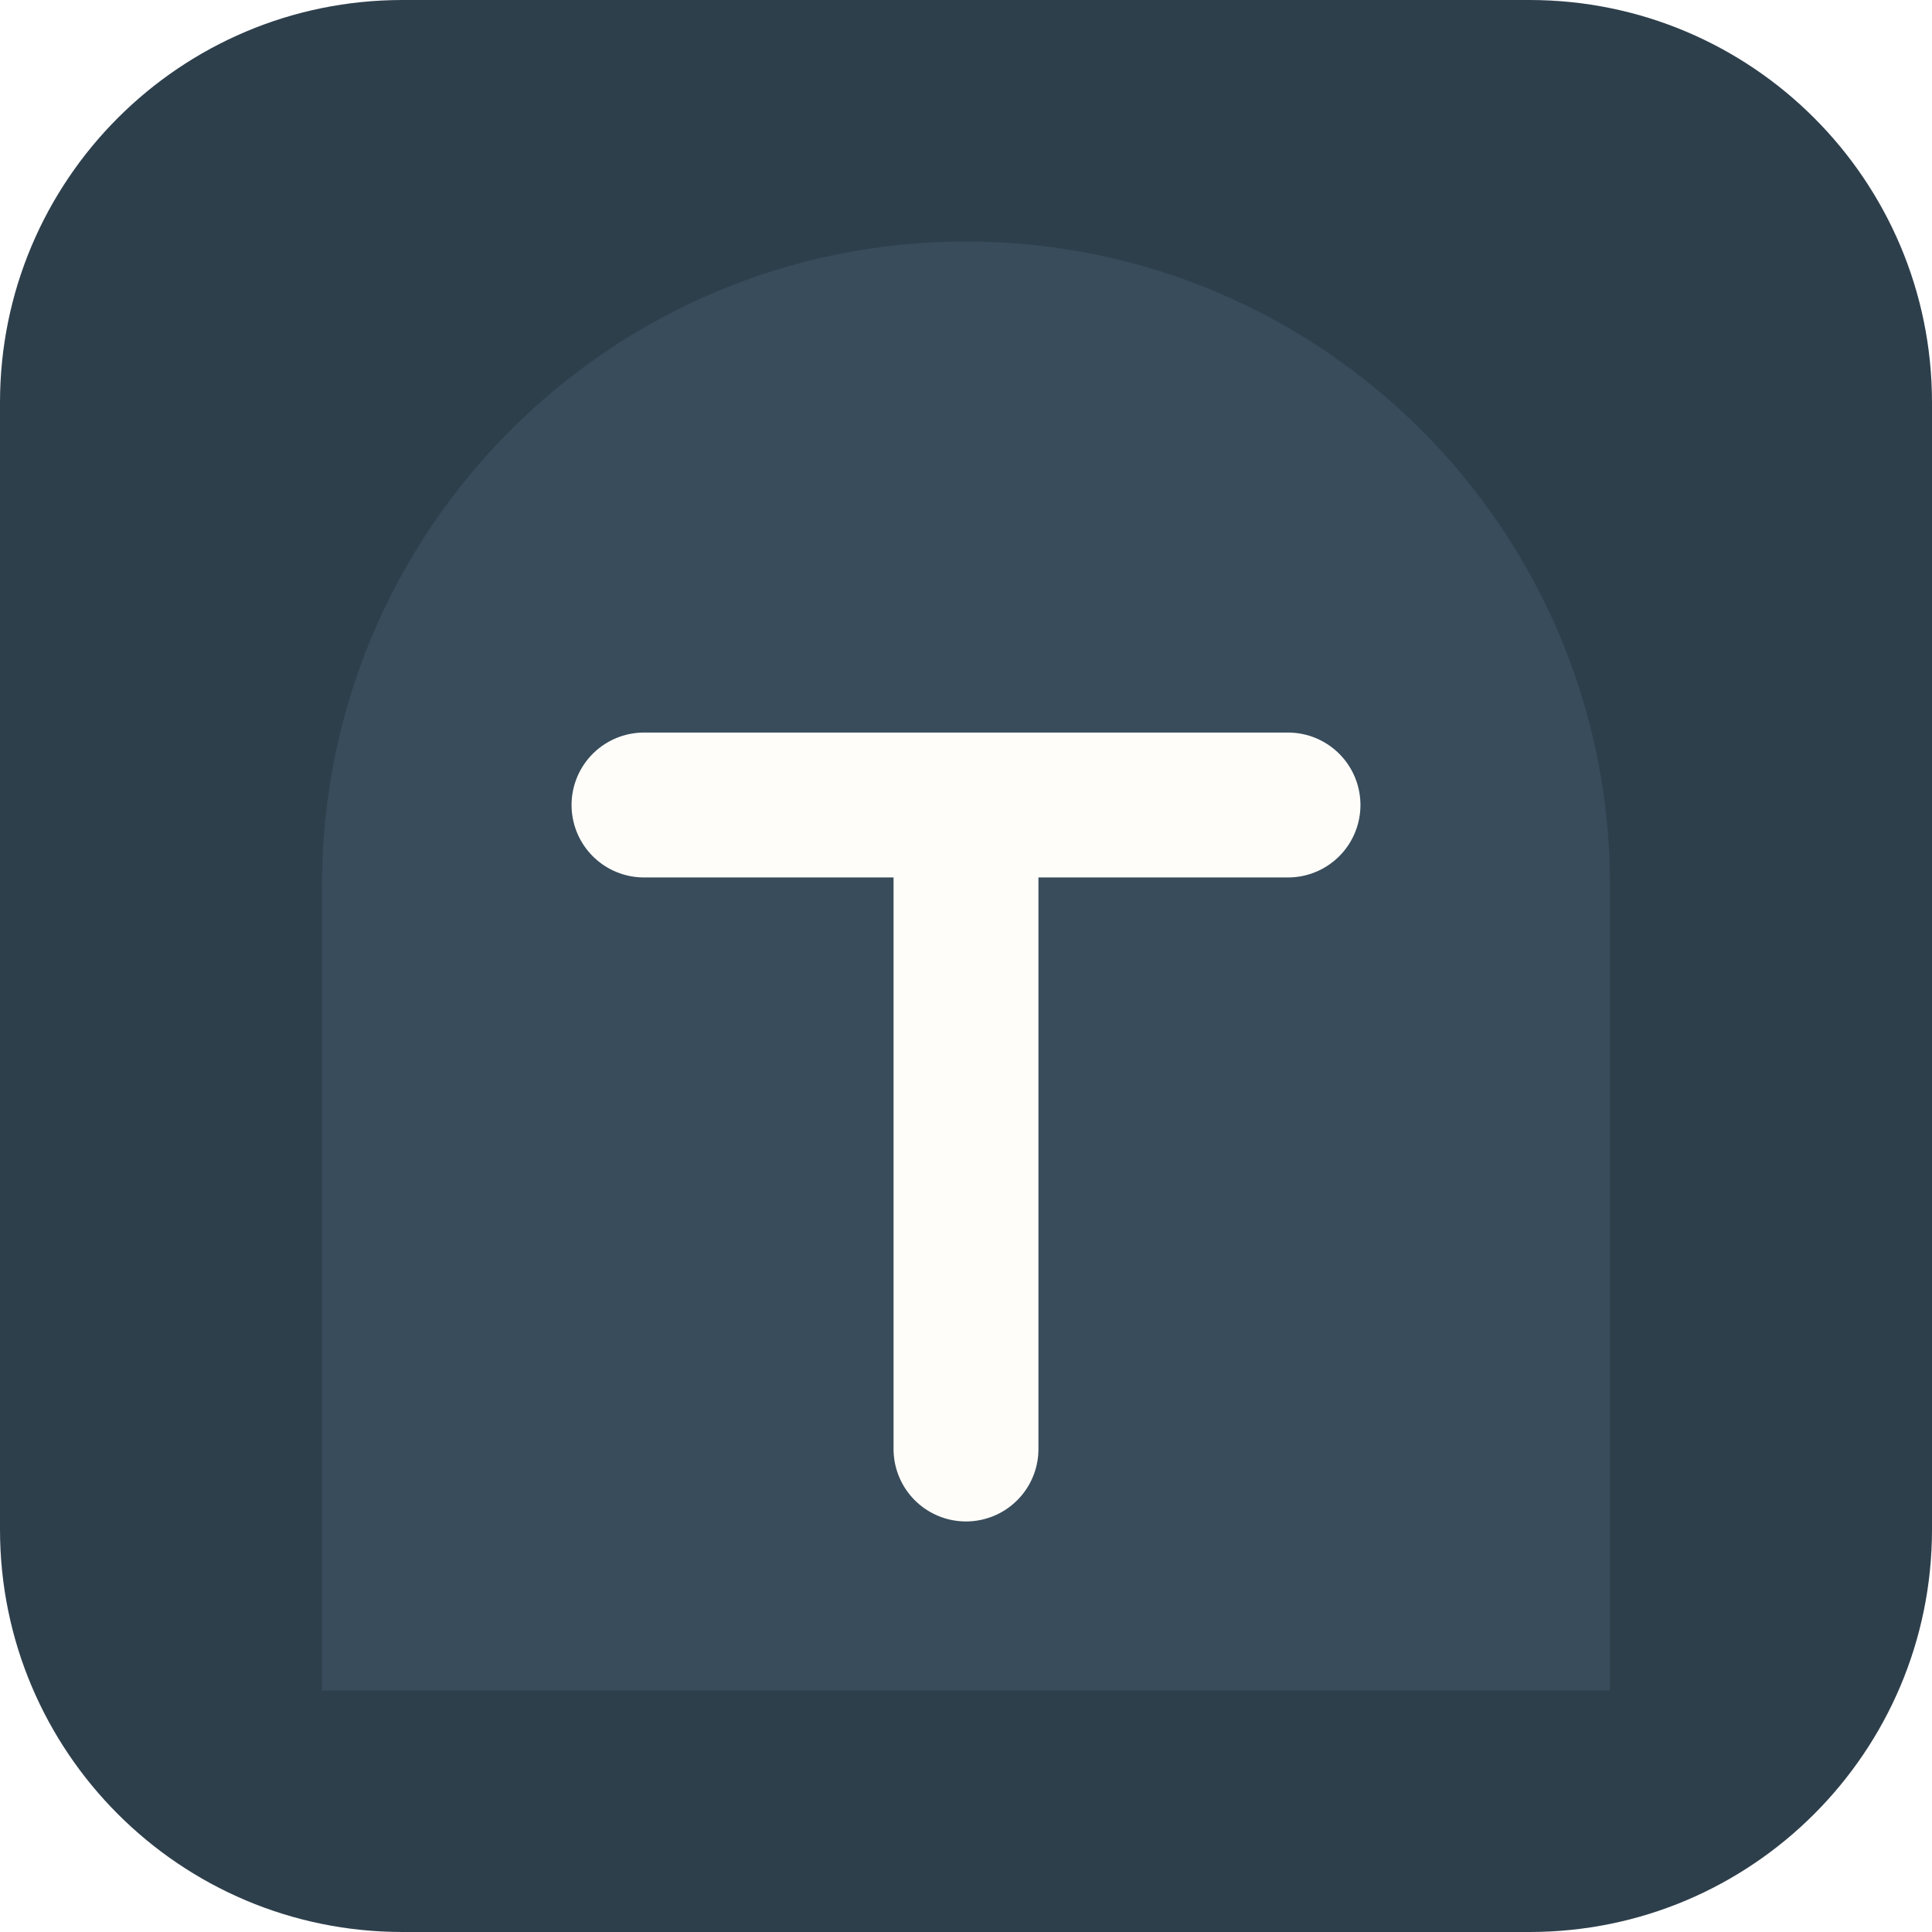
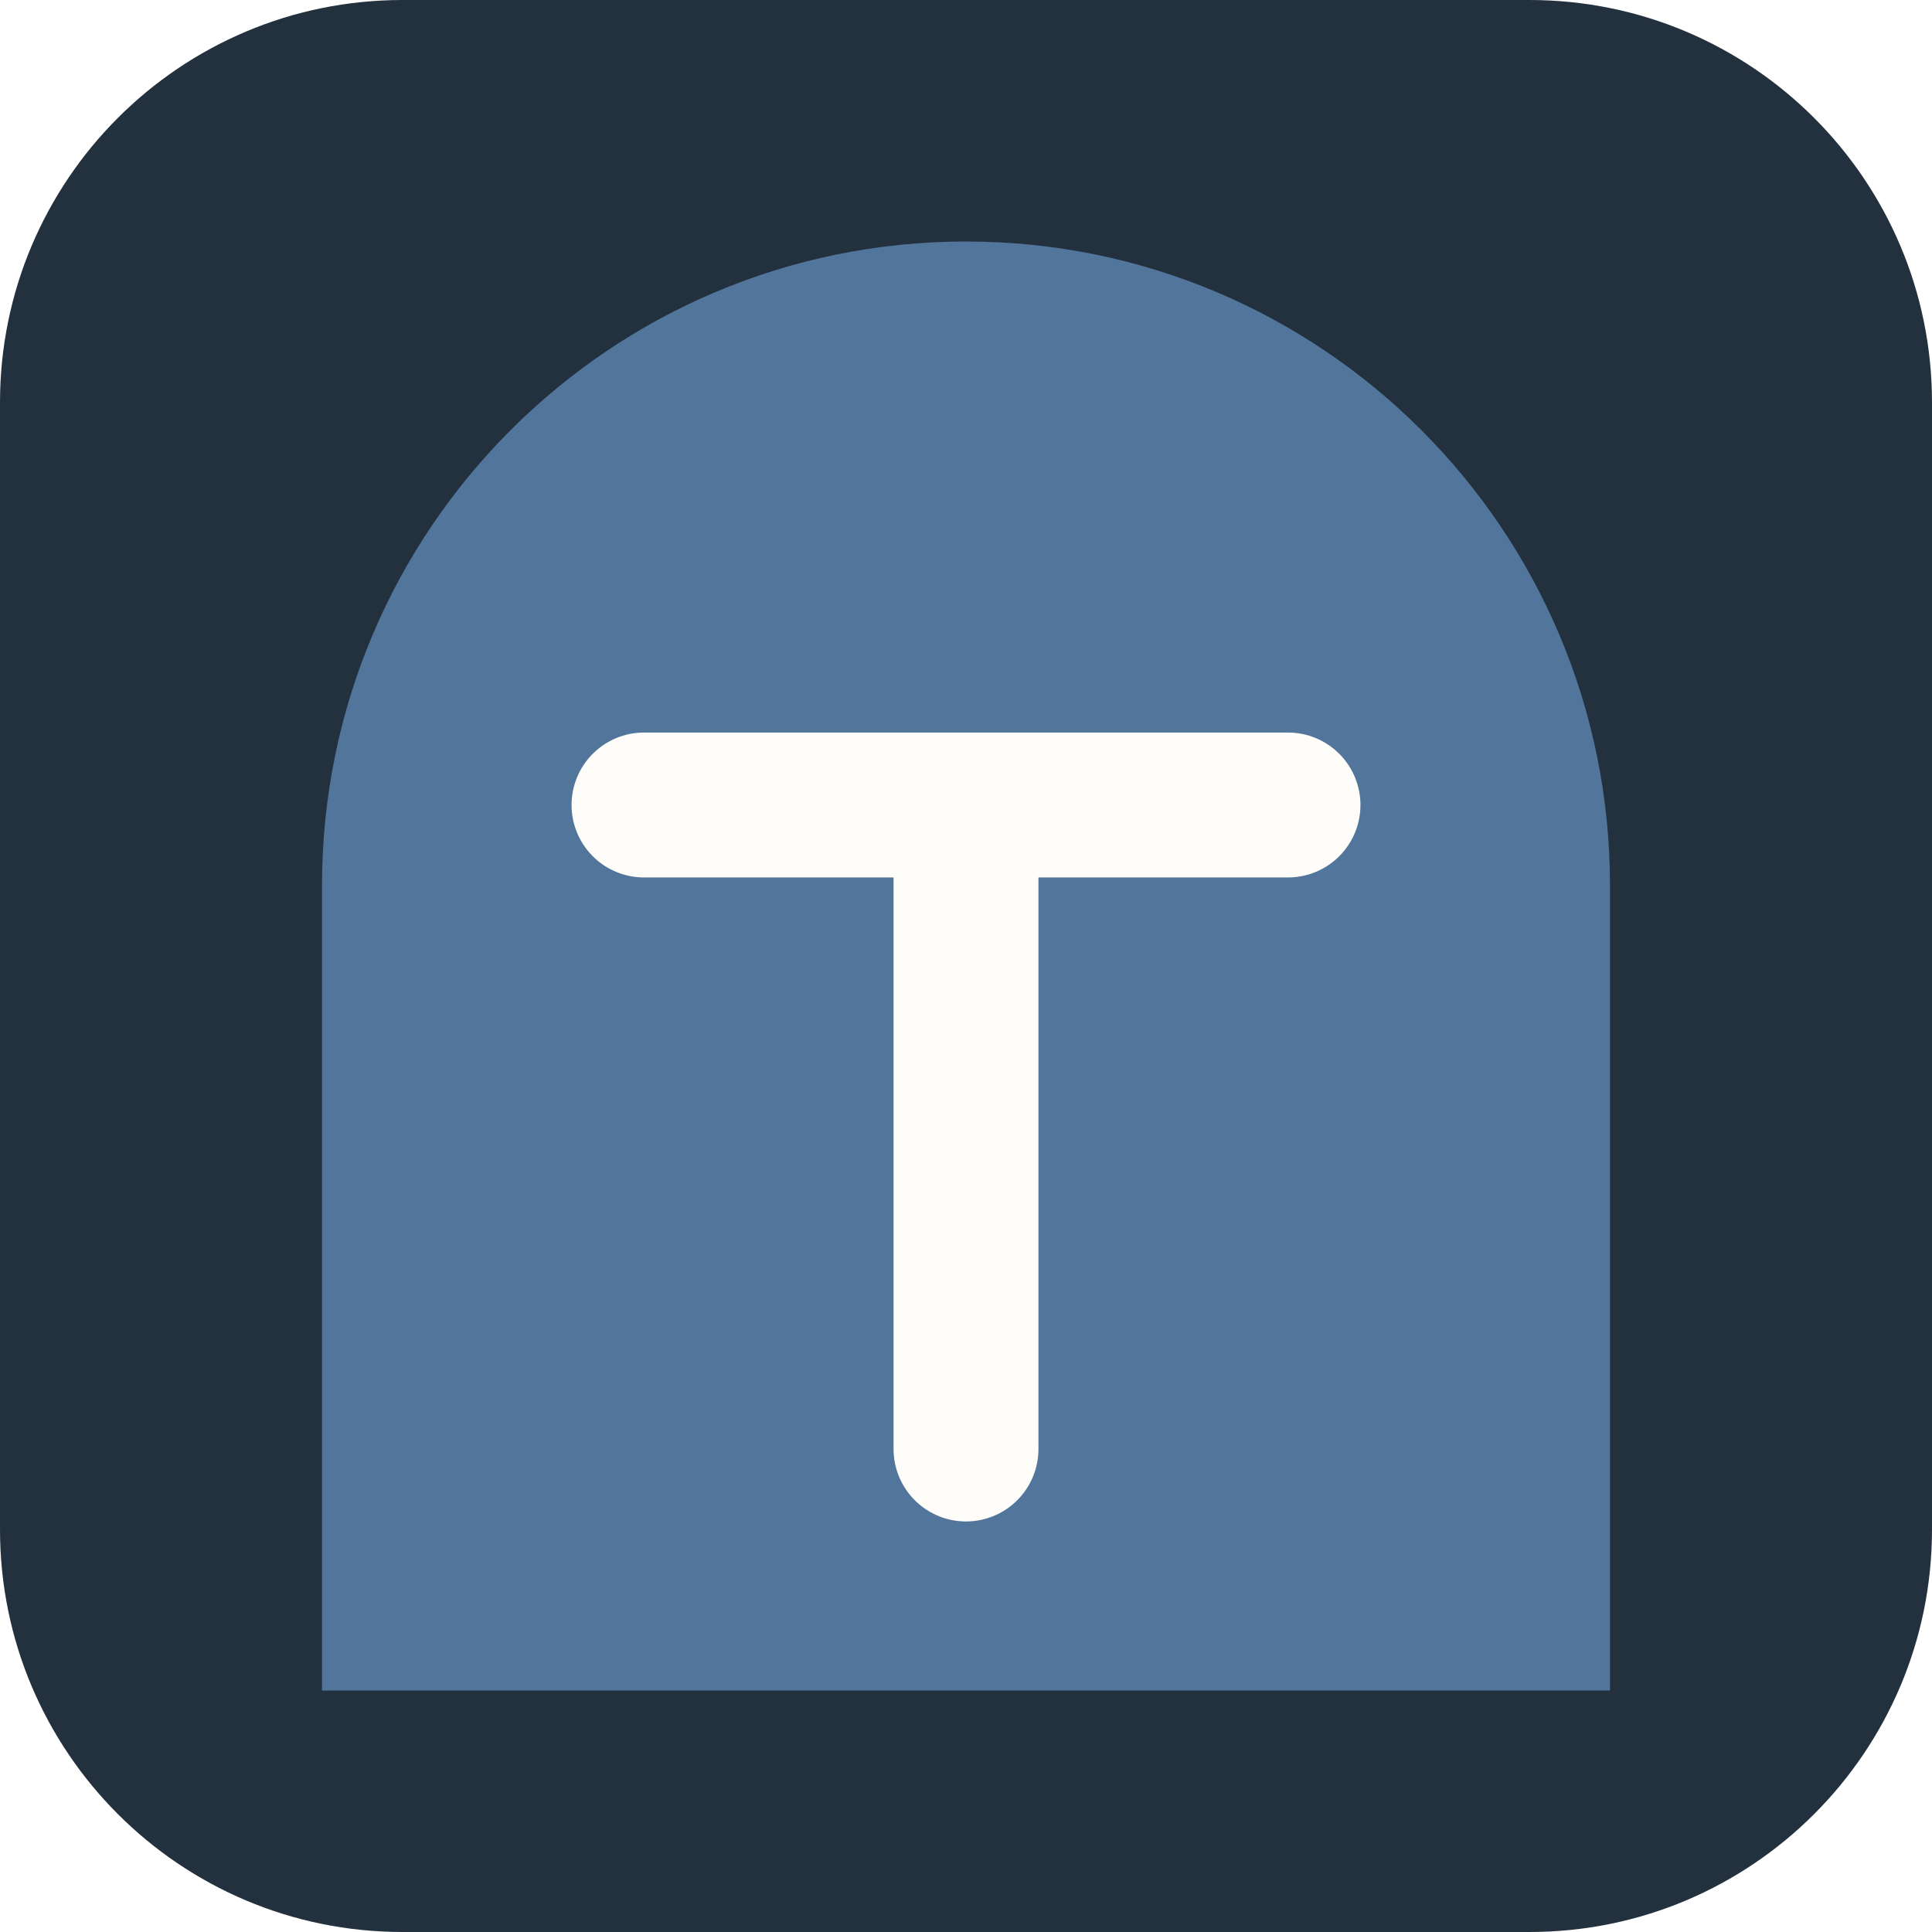
<svg xmlns="http://www.w3.org/2000/svg" viewBox="0 0 48 48">
-   <rect width="48" height="48" rx="10" fill="#2e3f4c" />
-   <path d="M8 42V22a16 16 0 0 1 32 0v20z" fill="#384c5b" />
+   <rect width="48" height="48" rx="10" fill="#23303d" />
+   <path d="M8 42V22a16 16 0 0 1 32 0v20z" fill="#52759b" />
  <path d="M16 20h16M24 20v16" stroke="#fffdf9" stroke-width="3.6" stroke-linecap="round" />
</svg>
